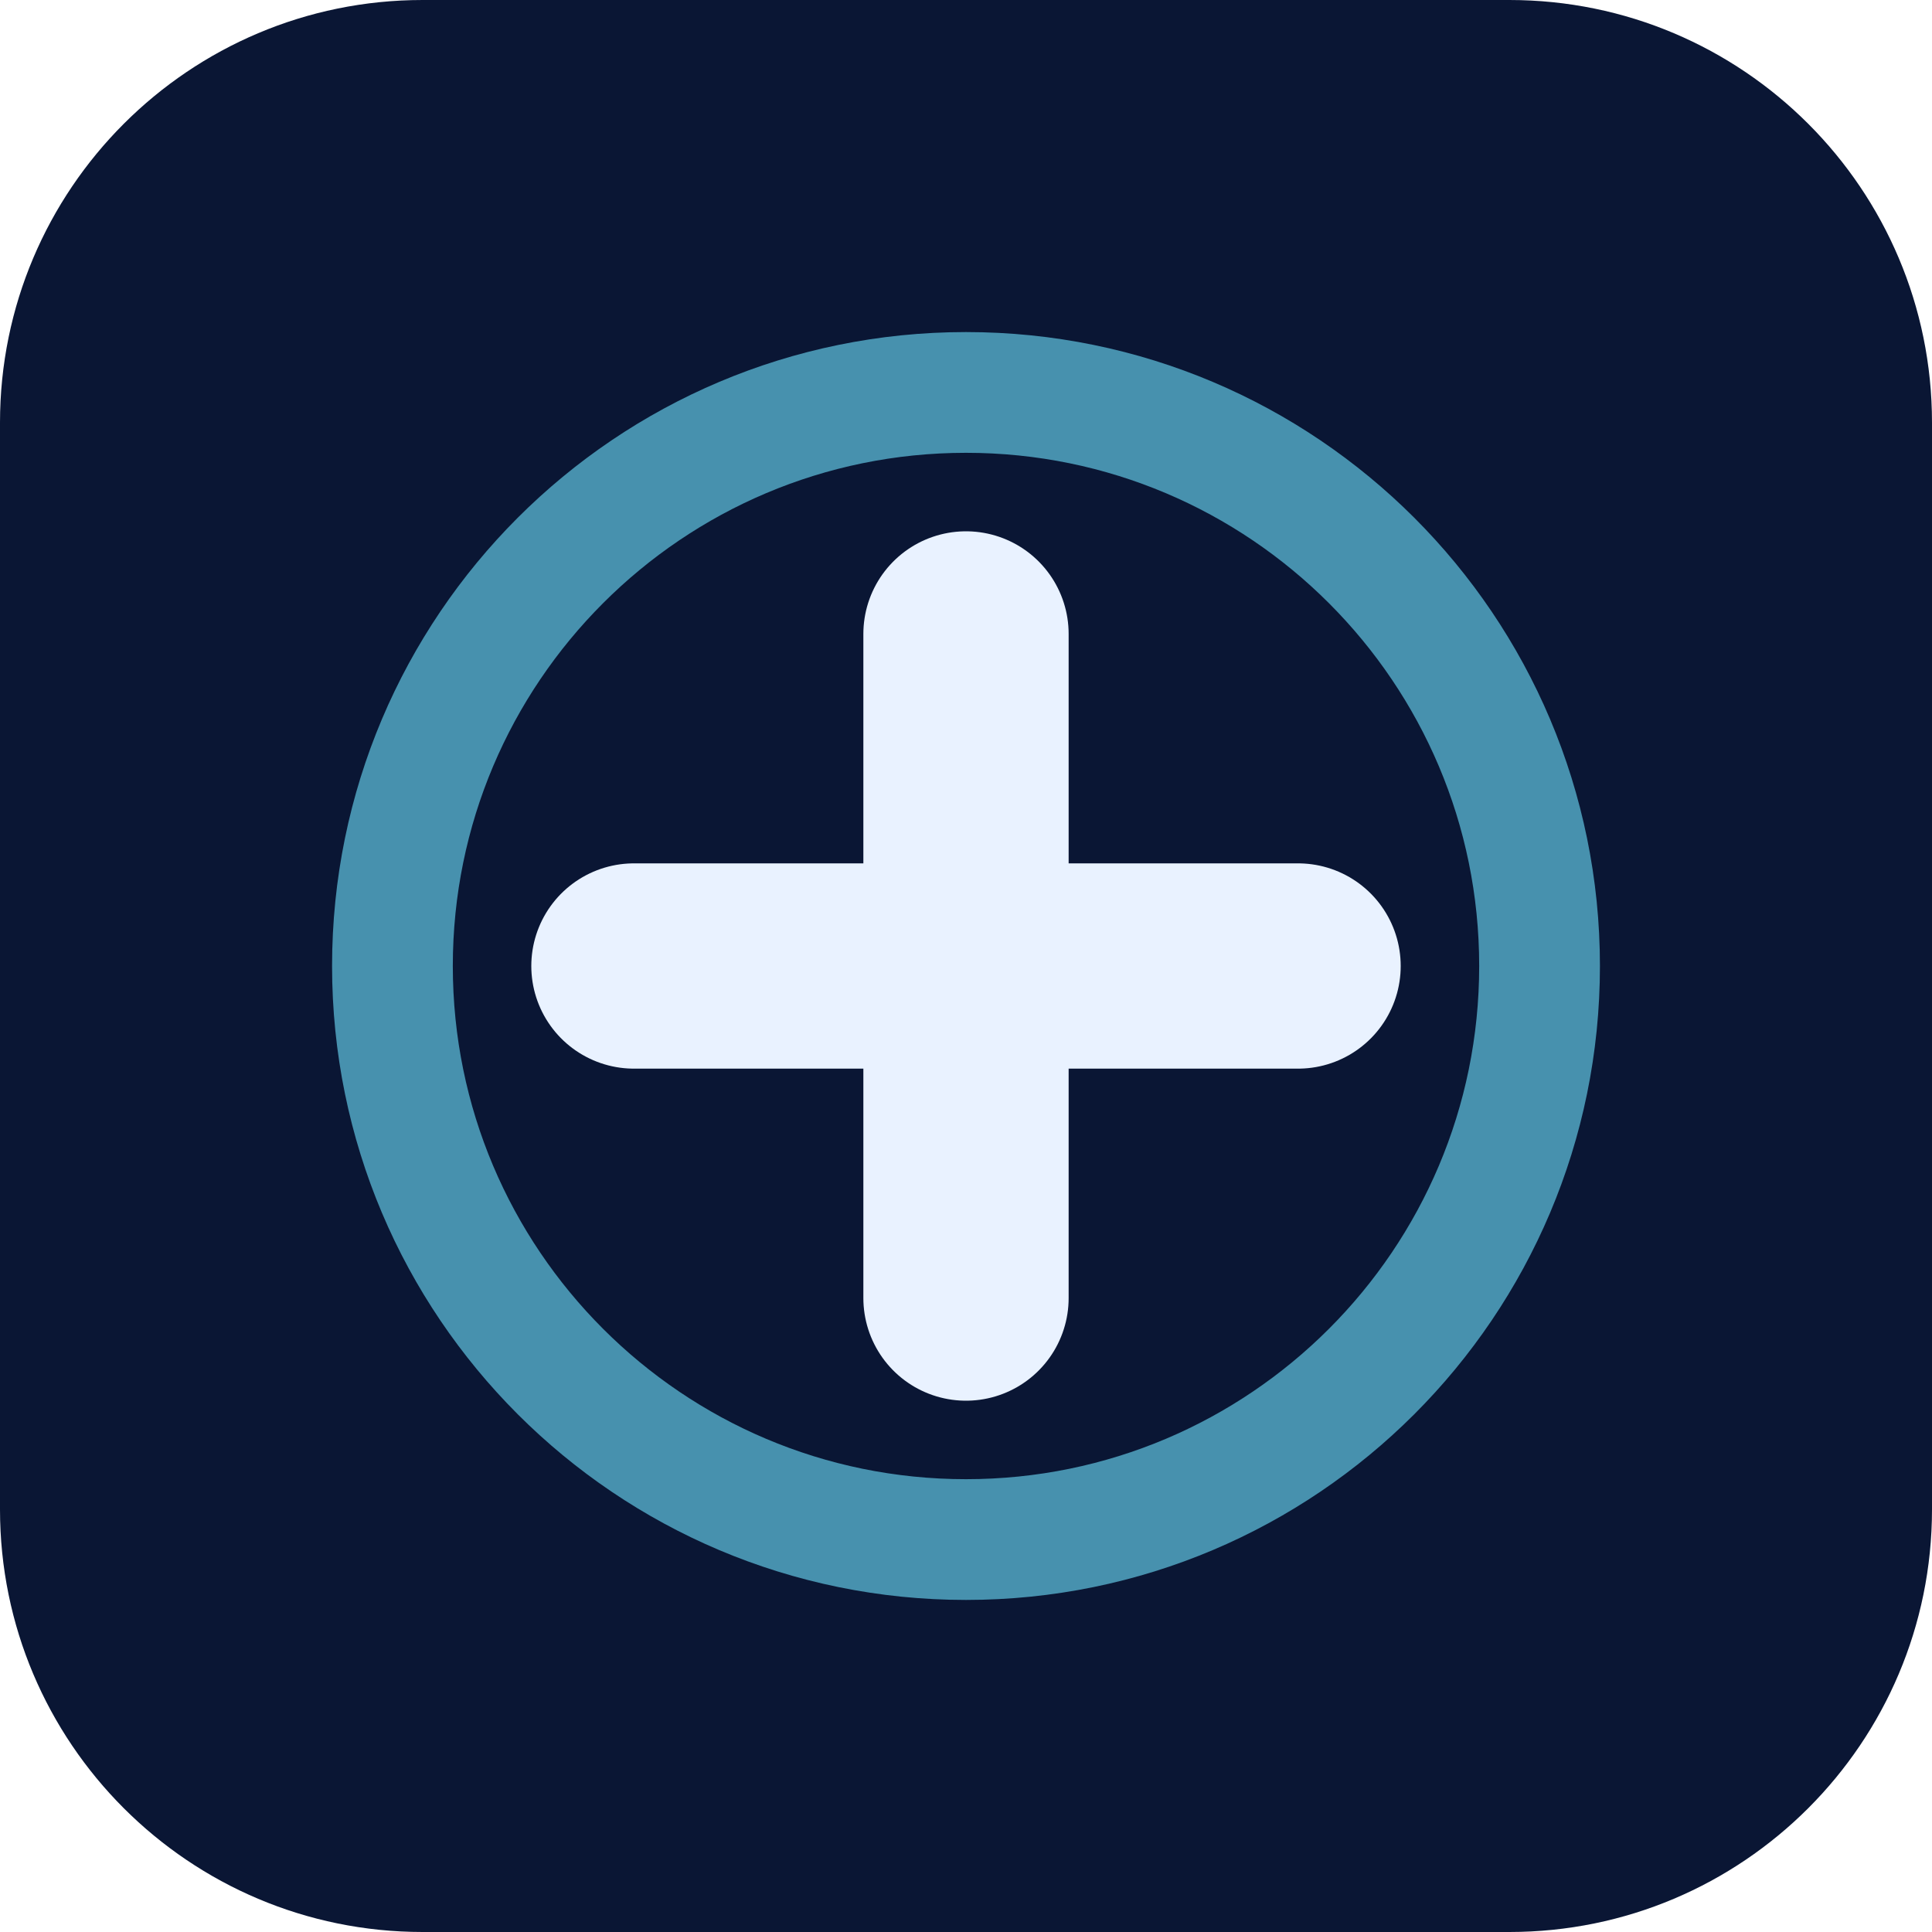
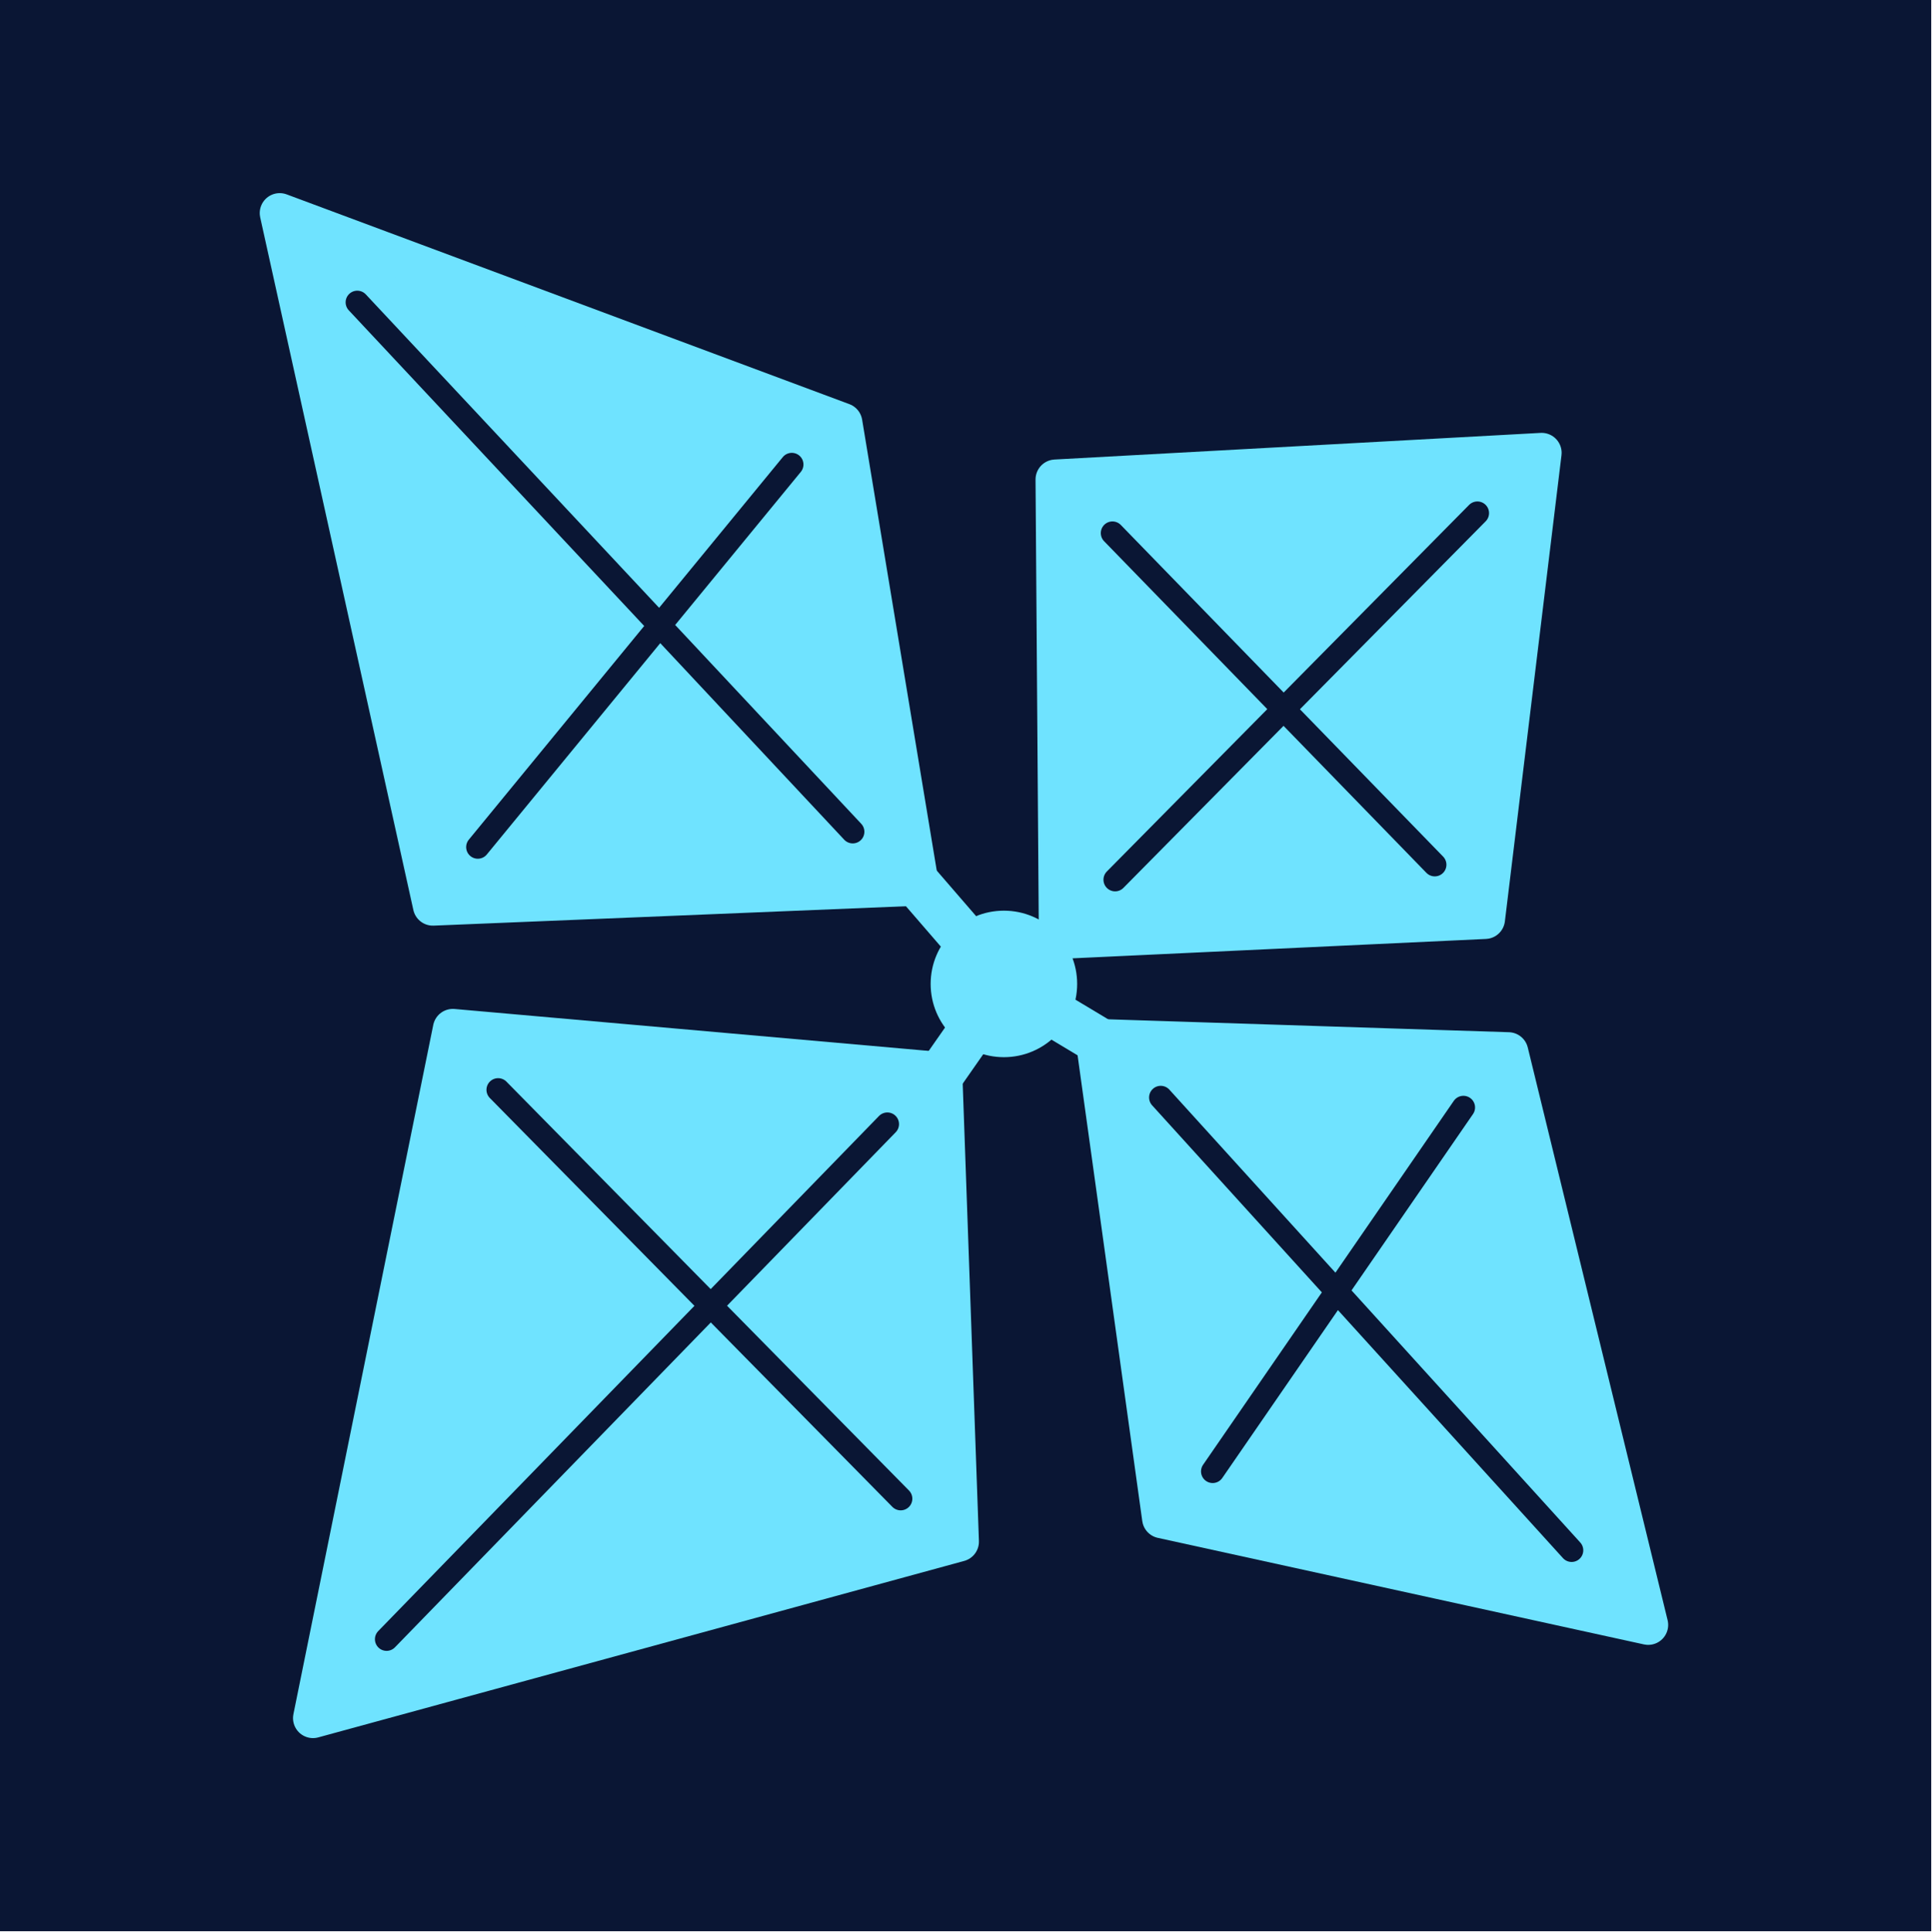
- <svg xmlns="http://www.w3.org/2000/svg" viewBox="0 0 32 32" role="img" aria-label="AstroMed">
-   <rect width="32" height="32" rx="7" fill="#0a1634" />
-   <circle cx="16" cy="16" r="9.5" fill="none" stroke="#6fe3ff" stroke-width="2" opacity="0.6" />
-   <path d="M16 10.5v11M10.5 16h11" stroke="#e9f2ff" stroke-width="3.4" stroke-linecap="round" />
+ <svg xmlns="http://www.w3.org/2000/svg" viewBox="435 240 580 580" role="img" aria-label="AstroMed">
+   <rect x="435" y="240" width="580" height="580" fill="#0a1634" />
+   <g fill="#6fe3ff" stroke="#6fe3ff" stroke-width="12" stroke-linejoin="round">
+     <path d="M519 304 L688 367 L711 506 L565 512 Z" />
+     <path d="M752 384 L898 376 L881 516 L753 522 Z" />
+     <path d="M764 552 L888 556 L930 728 L784 696 Z" />
+     <path d="M571 549 L718 562 L723 703 L529 756 Z" />
+     <path d="M711 506 L736.5 535.5" stroke-width="14" stroke-linecap="round" />
+     <path d="M753 522 L736.5 535.5" stroke-width="14" stroke-linecap="round" />
+     <path d="M764 552 L736.5 535.5" stroke-width="14" stroke-linecap="round" />
+     <path d="M718 562 L736.5 535.5" stroke-width="14" stroke-linecap="round" />
+     <circle cx="736.5" cy="535.5" r="16" />
+   </g>
+   <g fill="none" stroke="#0a1634" stroke-width="7" stroke-linecap="round">
+     <path d="M542.3 330.8 L691.1 489.8 M672.8 379.5 L578.5 494.4" />
+     <path d="M769.1 400.1 L865.9 499.7 M878.7 394.1 L769.9 504.2" />
+     <path d="M783.6 569.6 L907.0 705.6 M874.5 572.6 L799.2 681.9" />
+     <path d="M584.6 567.3 L705.5 690.1 M701.5 577.6 L551.1 732.3" />
+   </g>
</svg>
